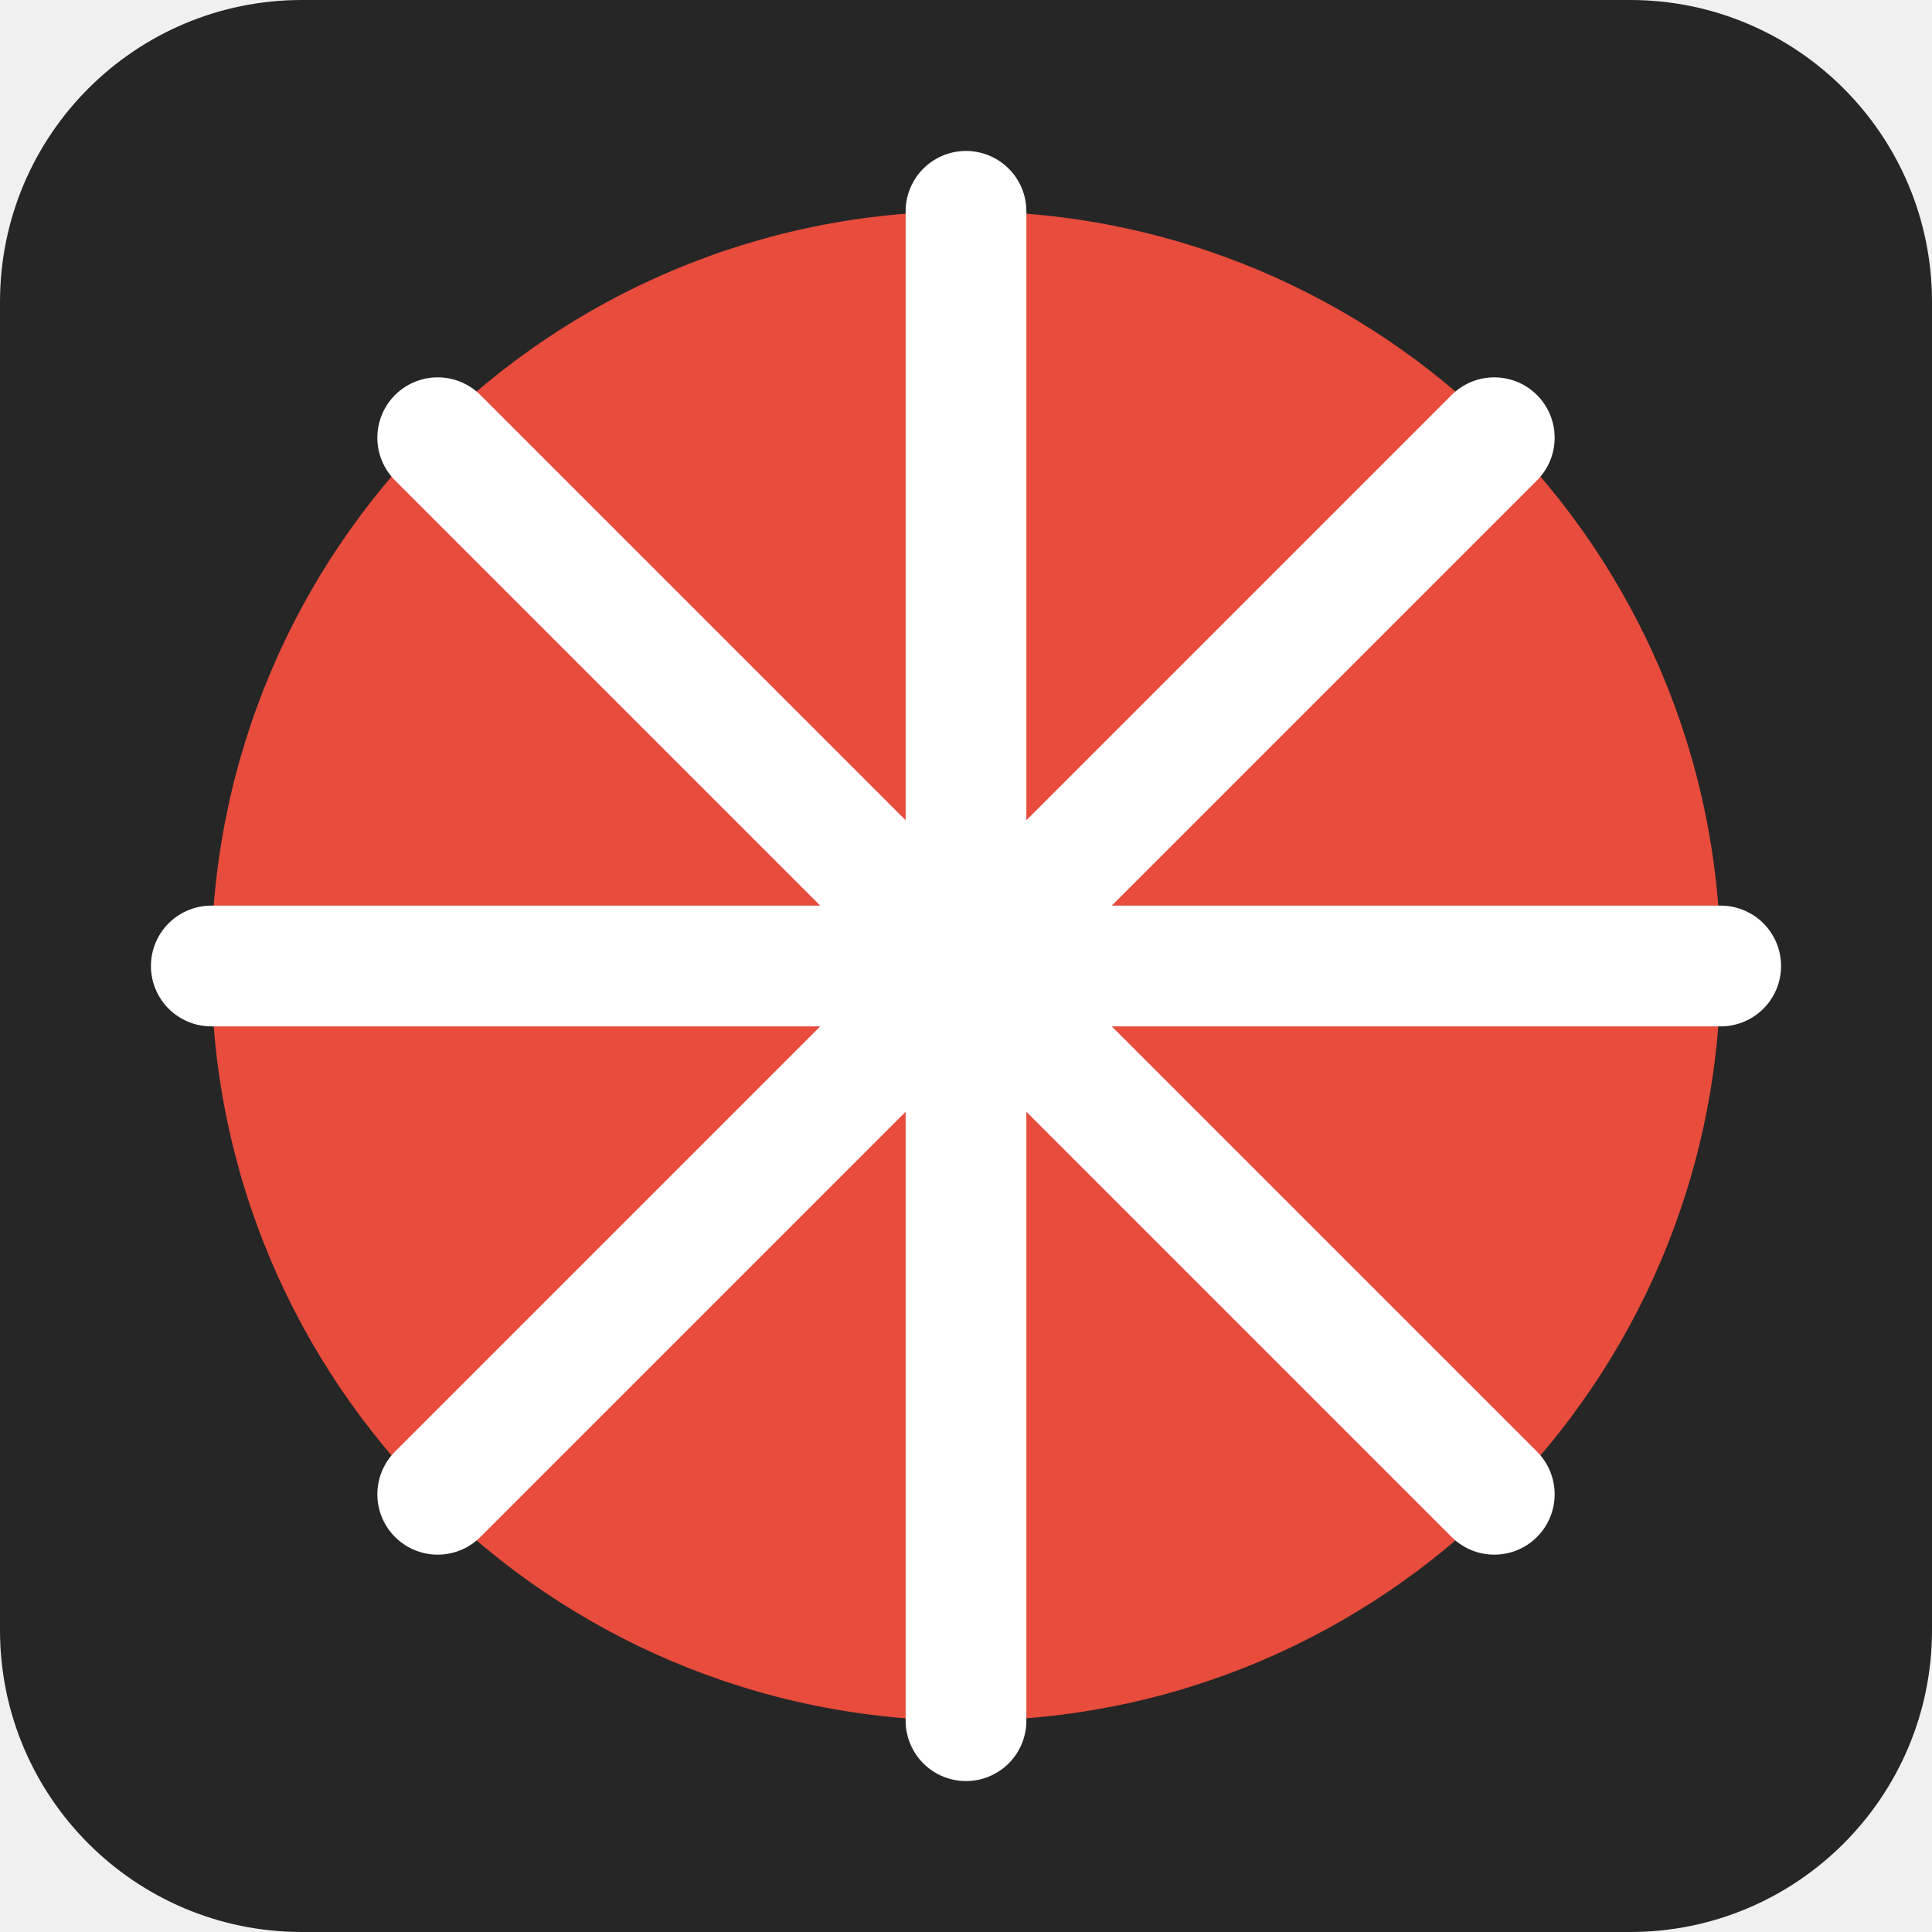
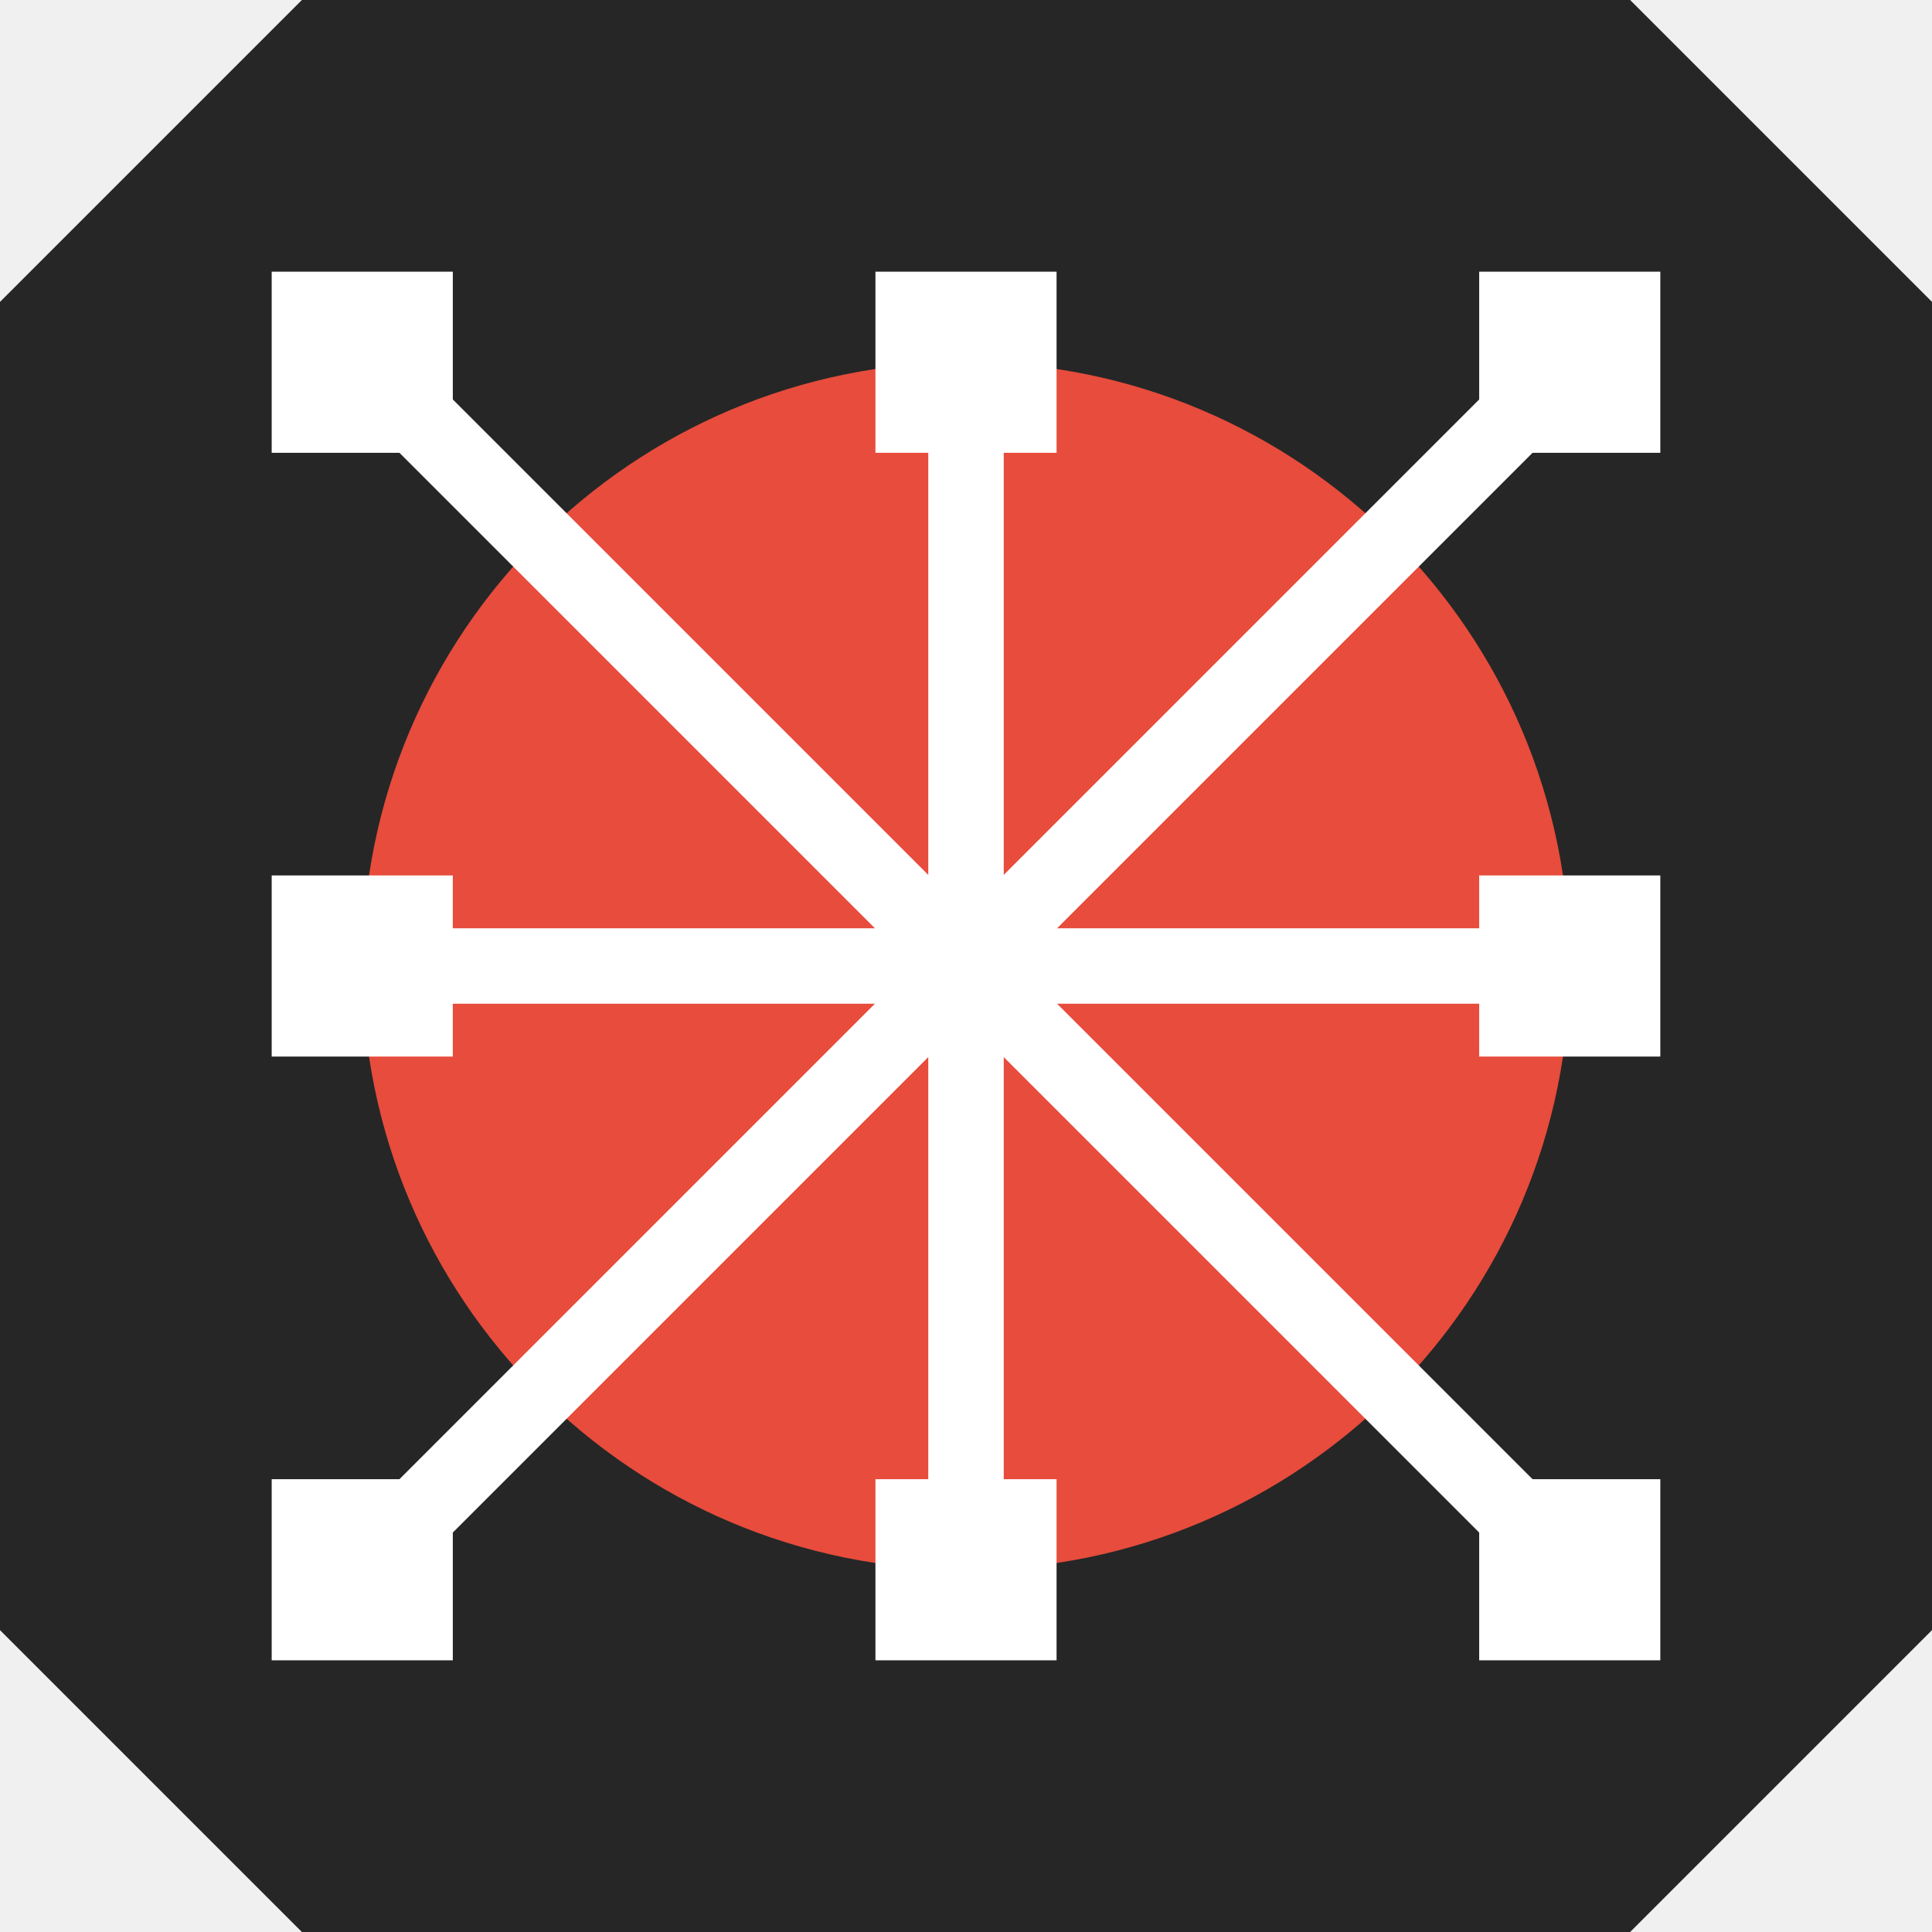
<svg xmlns="http://www.w3.org/2000/svg" viewBox="0 0 128 128" width="128" height="128">
-   <rect width="128" height="128" fill="#262626" rx="20" ry="20" />
-   <circle cx="64" cy="64" r="50" fill="#e74c3c" />
-   <path d="M64 14 L64 114 M14 64 L114 64 M29 29 L99 99 M29 99 L99 29" stroke="white" stroke-width="8" stroke-linecap="round" />
+   <defs>
+     <clipPath id="squareClip">
+       <rect x="4" y="4" width="120" height="120" />
+     </clipPath>
+   </defs>
+   <polygon points="20,0 108,0 128,20 128,108 108,128 20,128 0,108 0,20" fill="#262626" />
+   <circle cx="64" cy="64" r="40" fill="#e74c3c" />
+   <g clip-path="url(#squareClip)">
+     <path d="M64 24 L64 104 M24 64 L104 64 M26 26 L102 102 M26 102 L102 26" stroke="white" stroke-width="5" stroke-linecap="butt" />
+     <rect x="58" y="18" width="12" height="12" fill="white" />
+     <rect x="58" y="98" width="12" height="12" fill="white" />
+     <rect x="18" y="58" width="12" height="12" fill="white" />
+     <rect x="98" y="58" width="12" height="12" fill="white" />
+     <rect x="18" y="18" width="12" height="12" fill="white" />
+     <rect x="98" y="98" width="12" height="12" fill="white" />
+     <rect x="18" y="98" width="12" height="12" fill="white" />
+     <rect x="98" y="18" width="12" height="12" fill="white" />
+   </g>
</svg>
